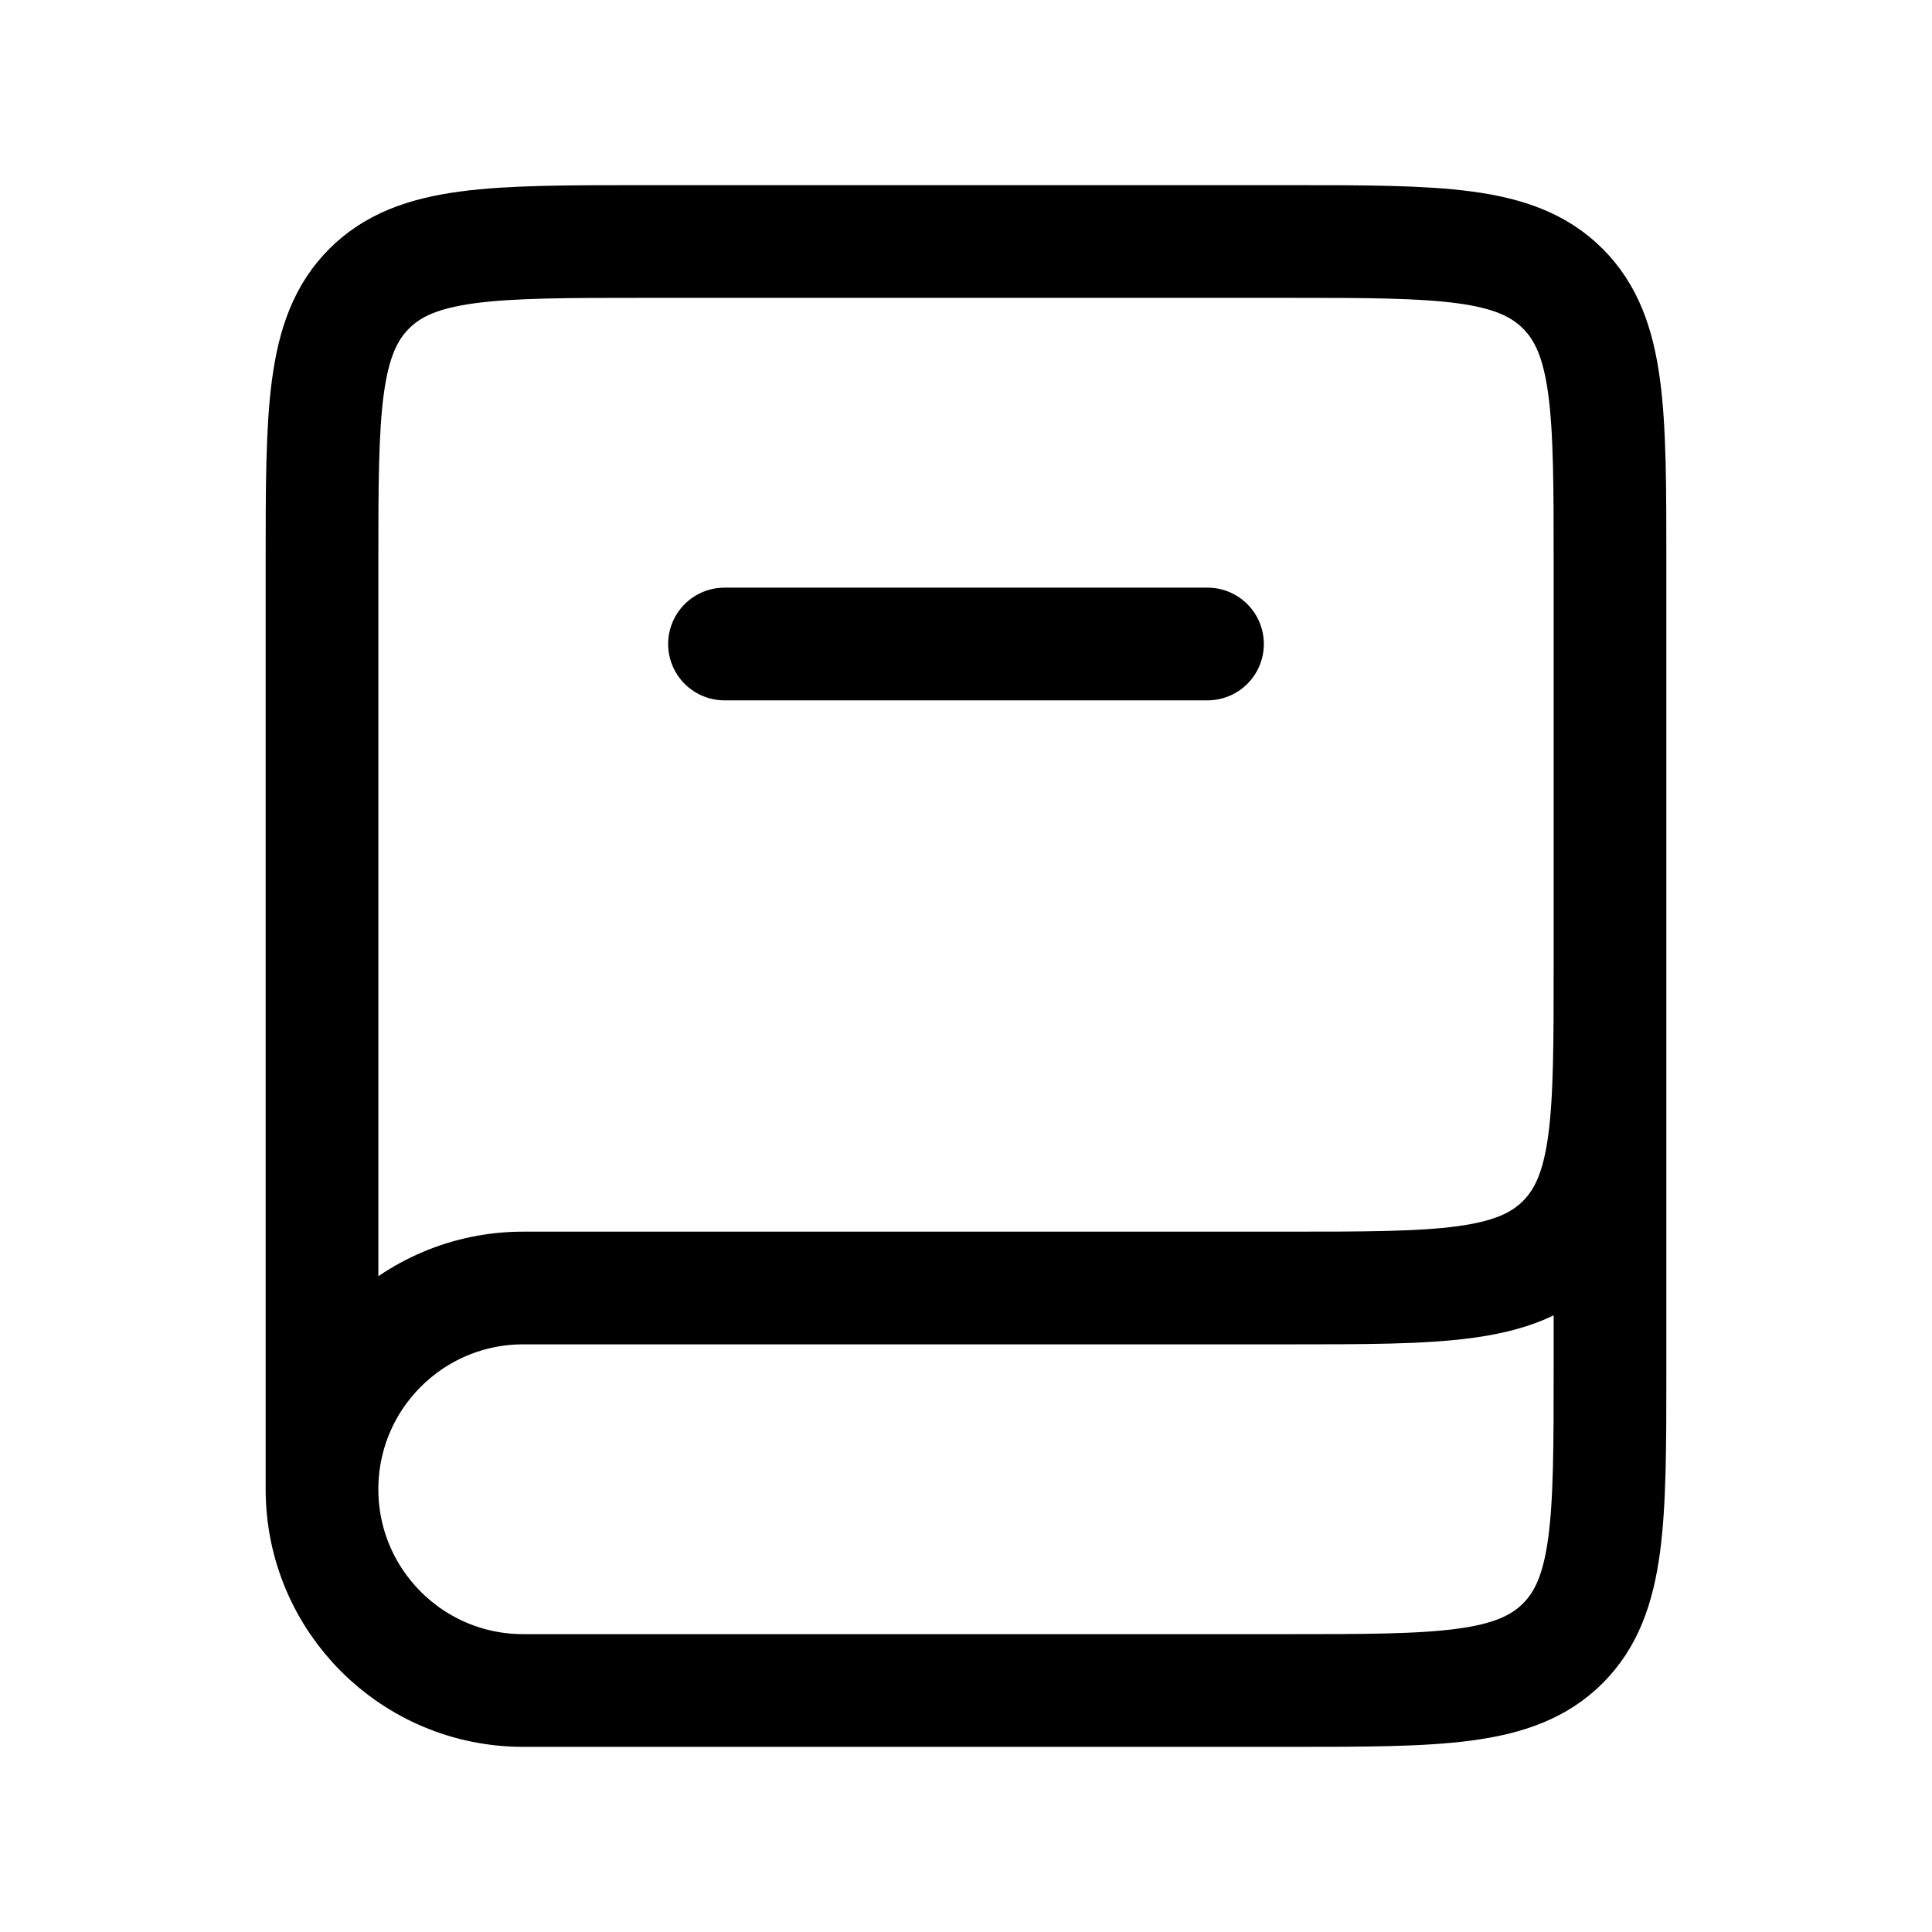
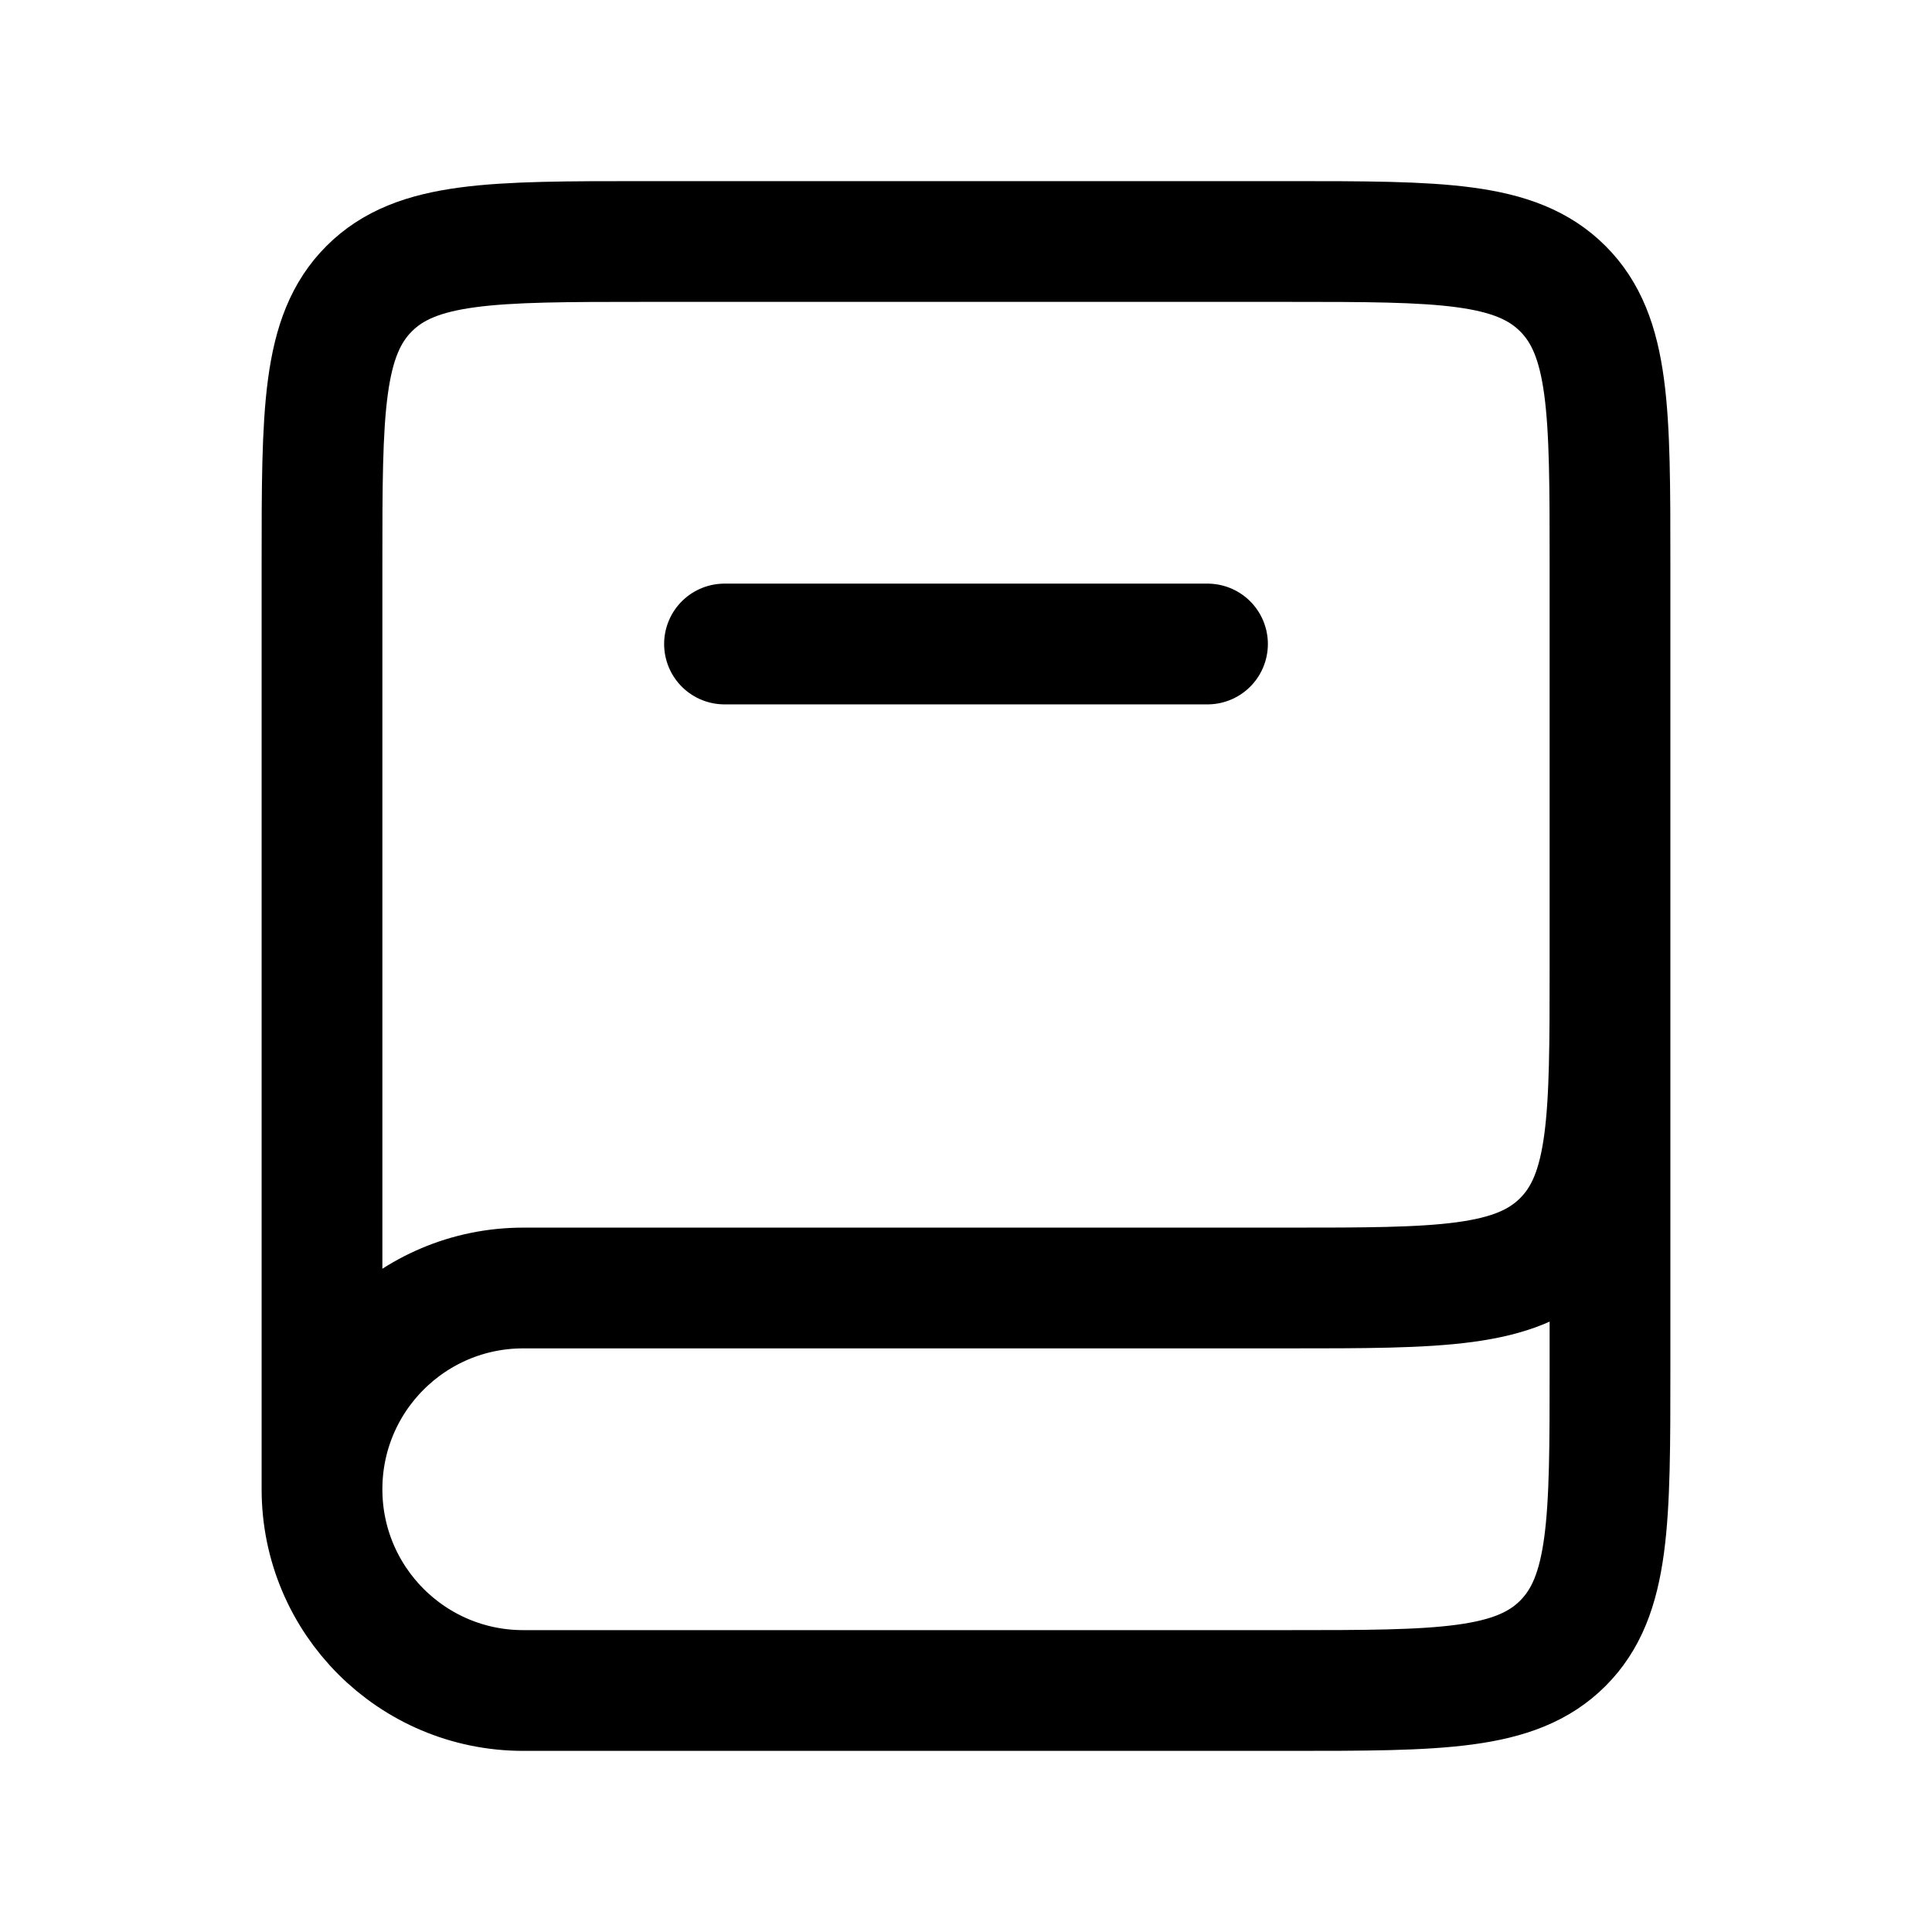
<svg xmlns="http://www.w3.org/2000/svg" width="24" height="24" viewBox="0 0 24 24" fill="none">
-   <path d="M20 12V17C20 18.886 20 19.828 19.414 20.414C18.828 21 17.886 21 16 21H6.5C5.119 21 4 19.881 4 18.5V18.5C4 17.119 5.119 16 6.5 16H16C17.886 16 18.828 16 19.414 15.414C20 14.828 20 13.886 20 12V7C20 5.114 20 4.172 19.414 3.586C18.828 3 17.886 3 16 3H8C6.114 3 5.172 3 4.586 3.586C4 4.172 4 5.114 4 7V18.5" stroke="currentColor" stroke-width="1.4" />
-   <path d="M9 8L15 8" stroke="currentColor" stroke-width="1.4" stroke-linecap="round" />
+   <path d="M20 12V17C20 18.886 20 19.828 19.414 20.414C18.828 21 17.886 21 16 21H6.5C5.119 21 4 19.881 4 18.5V18.5C4 17.119 5.119 16 6.5 16H16C17.886 16 18.828 16 19.414 15.414C20 14.828 20 13.886 20 12V7C20 5.114 20 4.172 19.414 3.586C18.828 3 17.886 3 16 3H8C6.114 3 5.172 3 4.586 3.586C4 4.172 4 5.114 4 7V18.5" stroke="currentColor" stroke-width="1.5" />
+   <path d="M9 8L15 8" stroke="currentColor" stroke-width="1.5" stroke-linecap="round" />
</svg>
